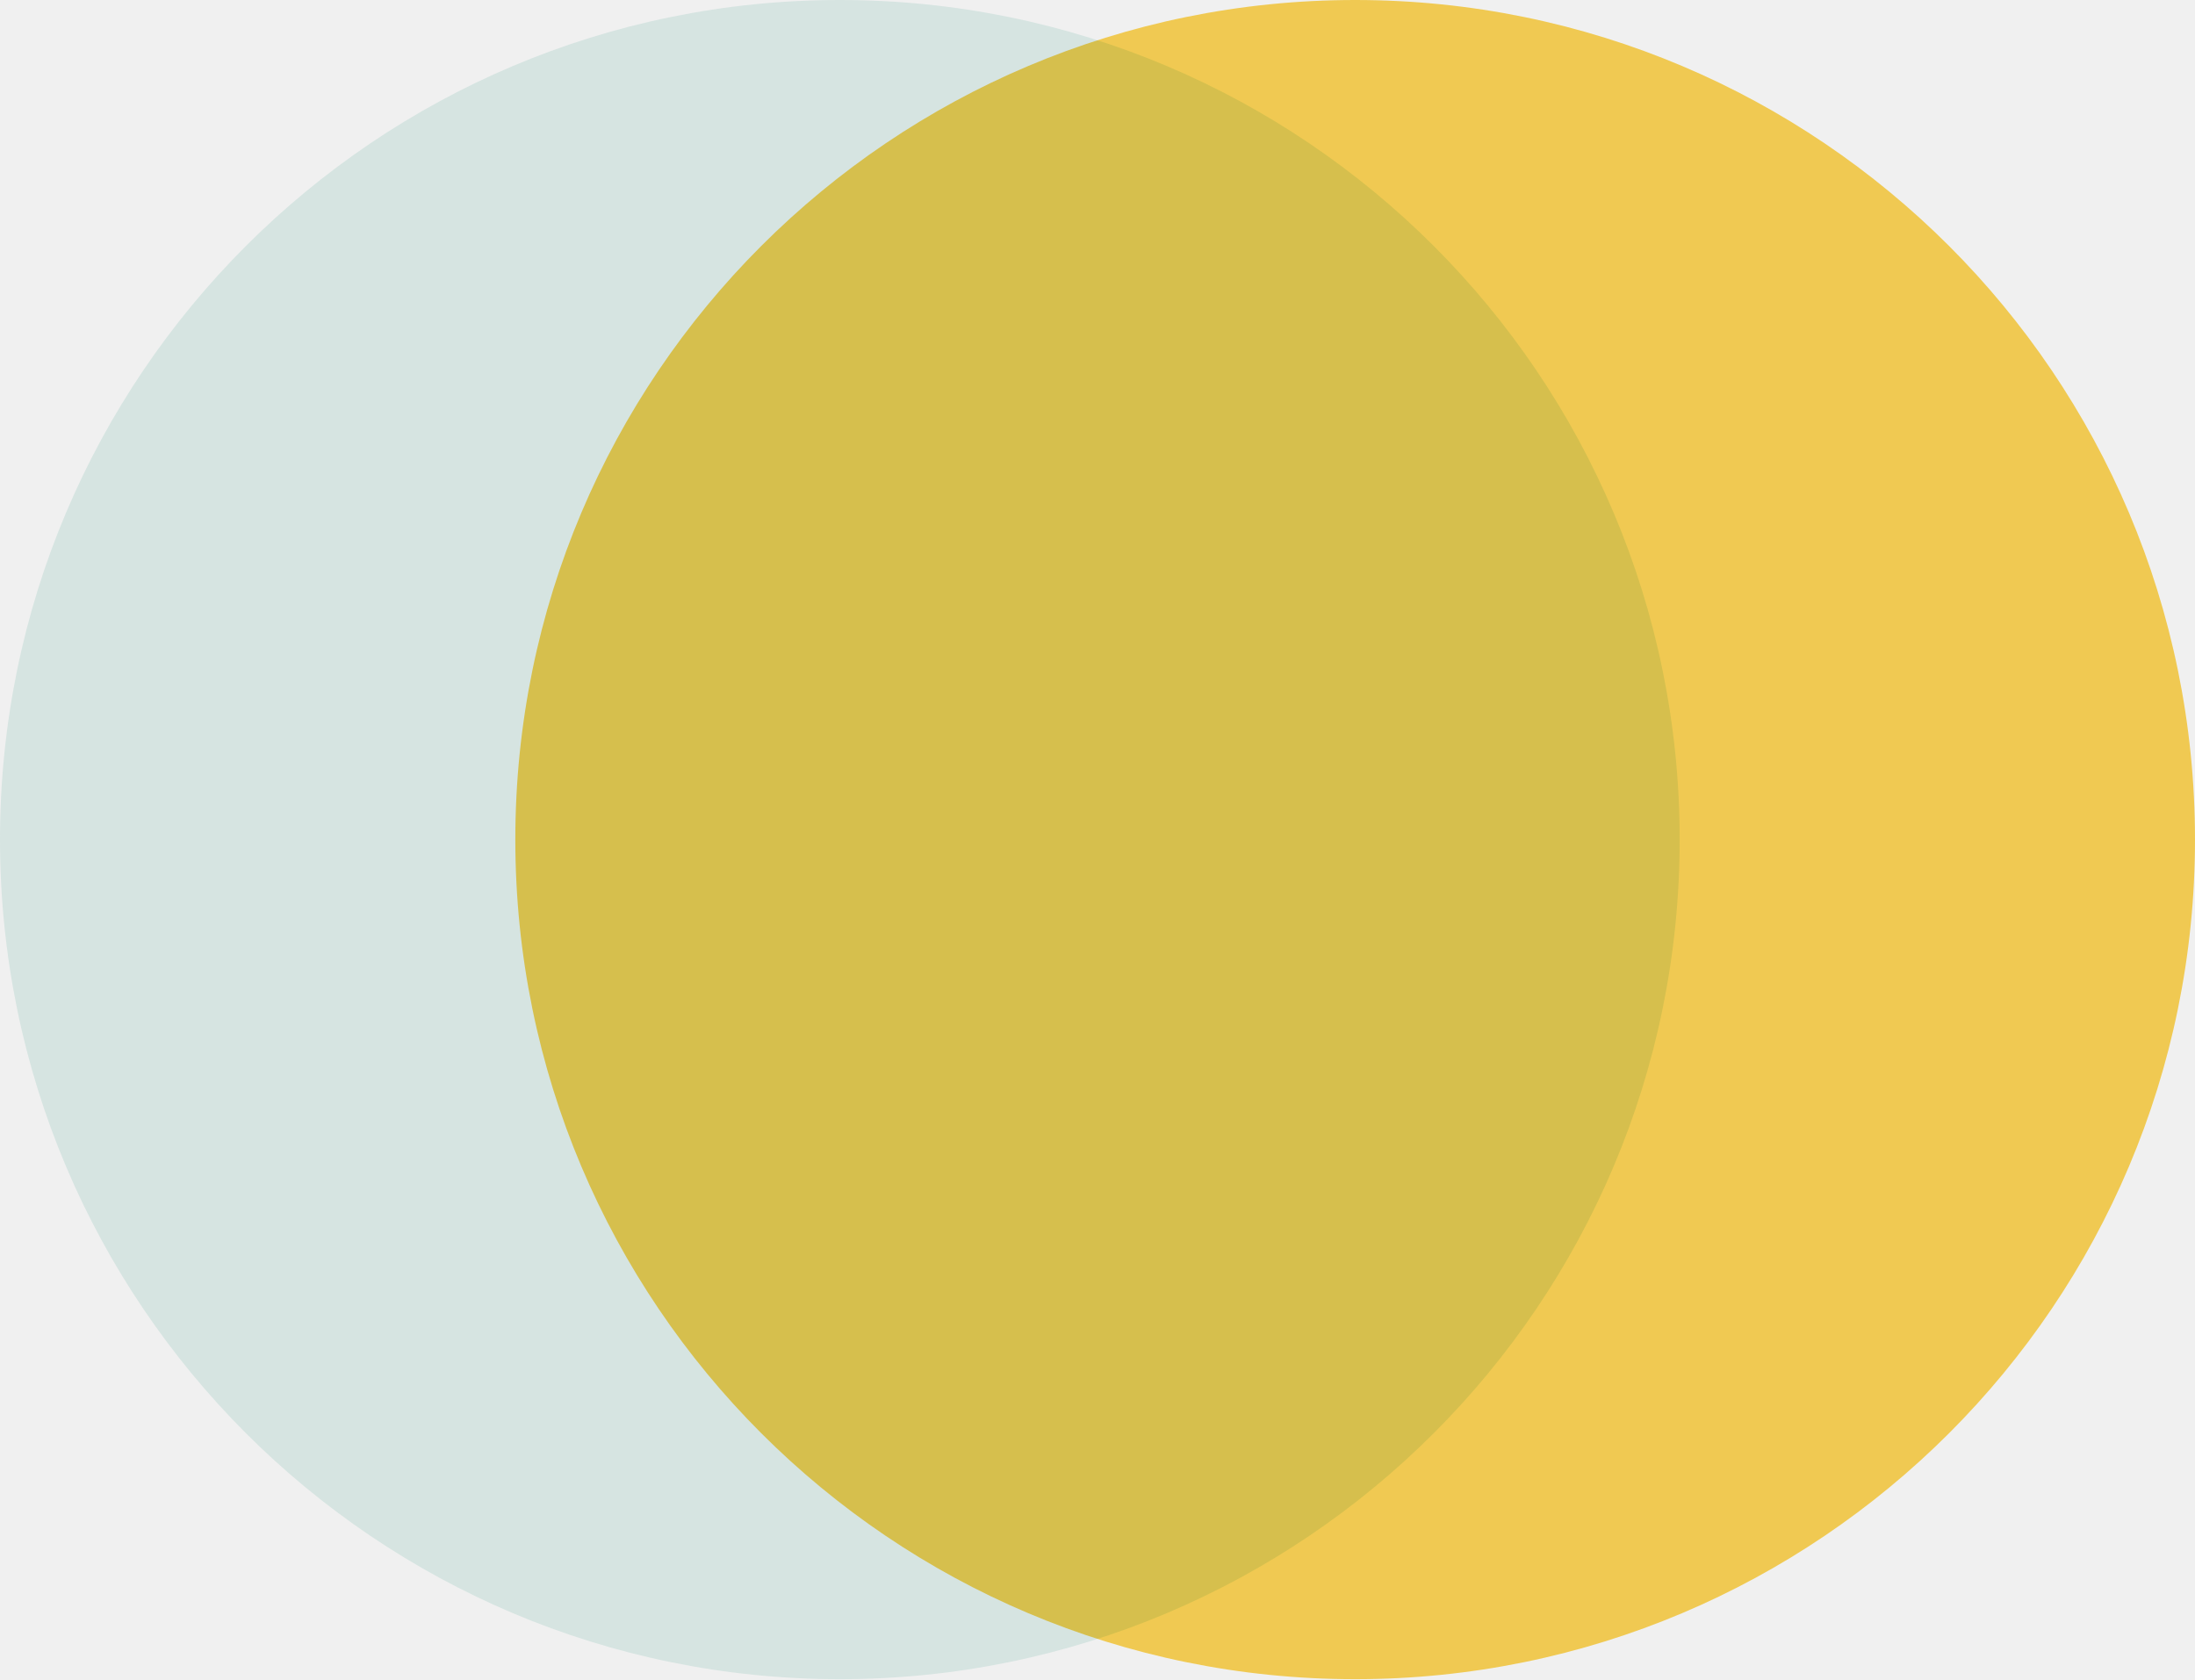
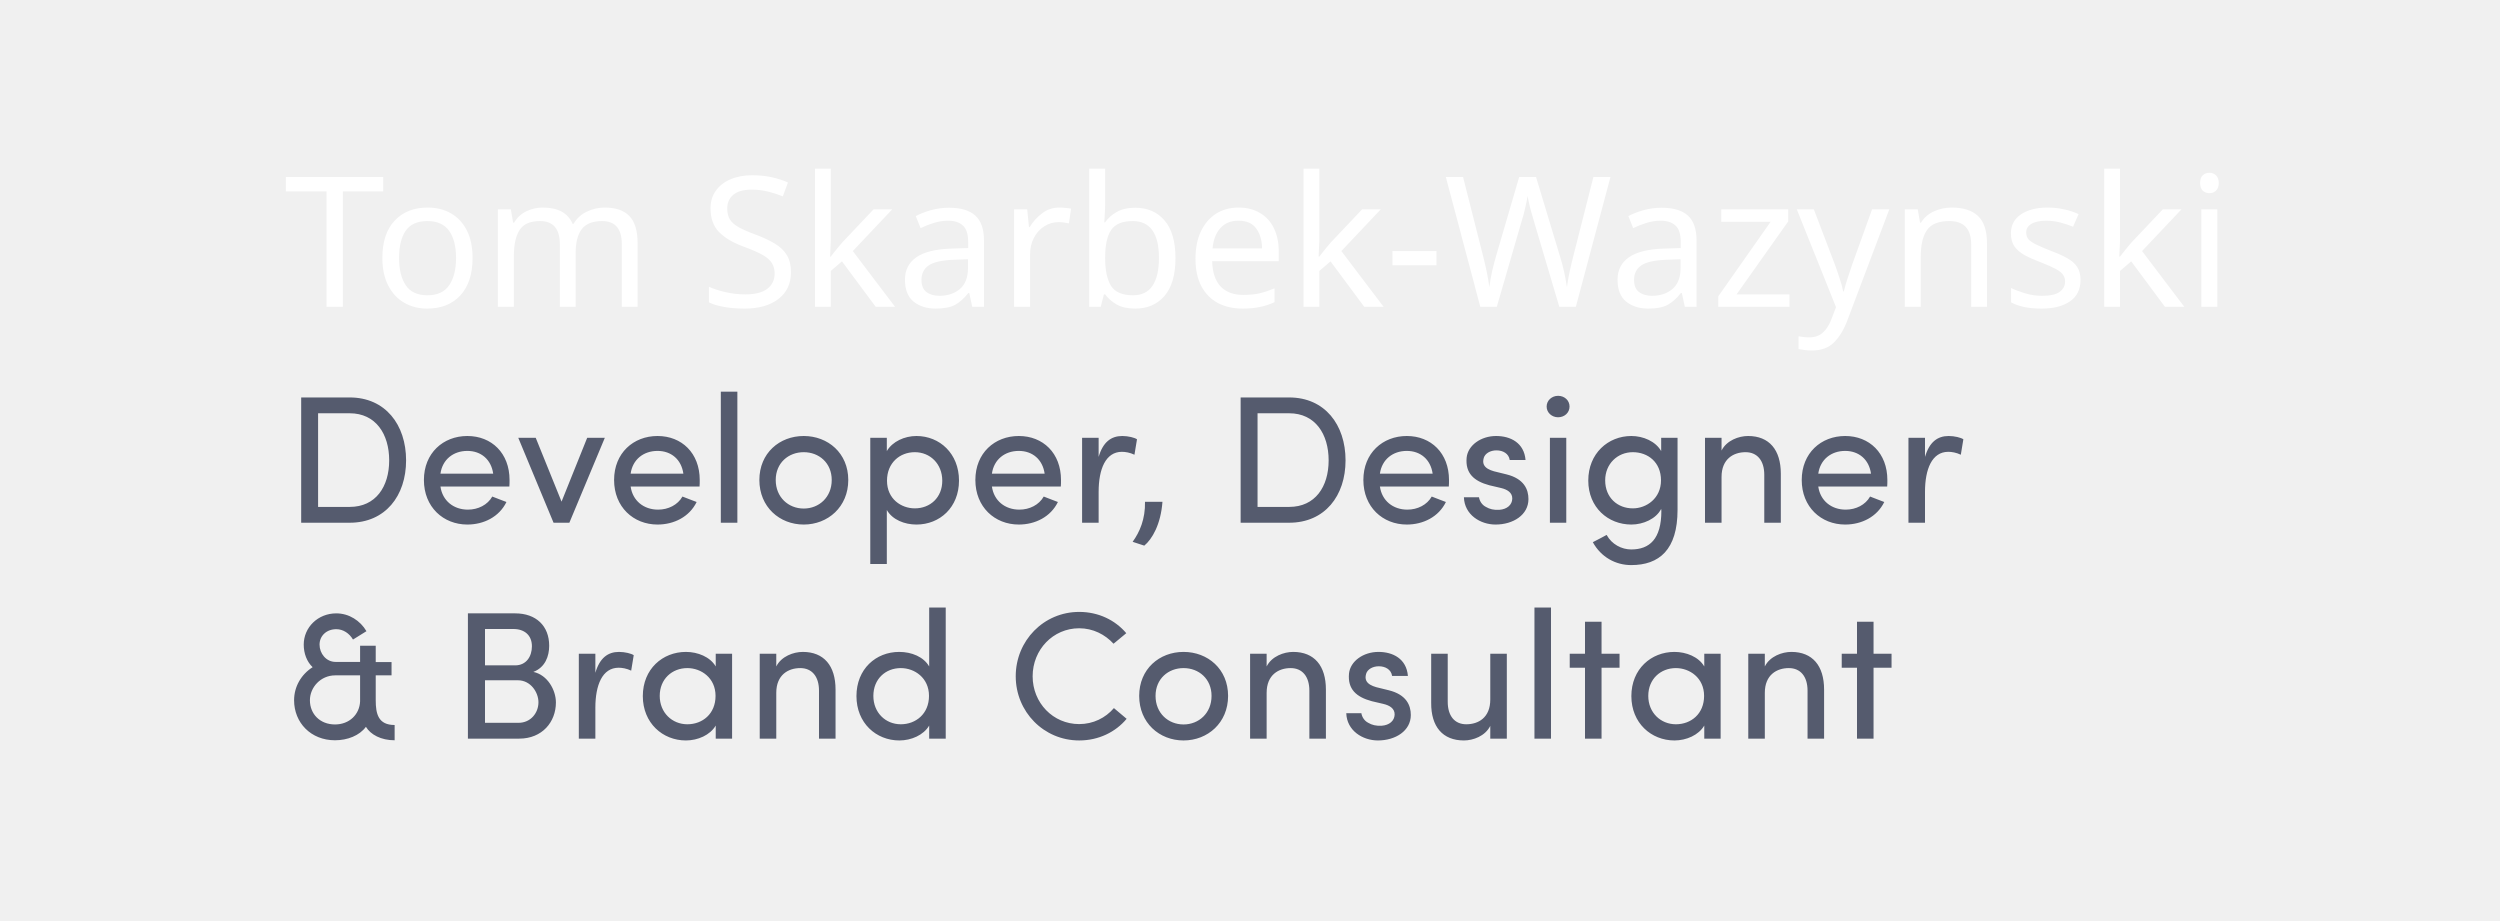
- <svg xmlns="http://www.w3.org/2000/svg" width="788px" height="603px" viewBox="0 0 788 603" version="1.1">
+ <svg xmlns="http://www.w3.org/2000/svg" width="220px" height="81px" viewBox="0 0 220 81" version="1.1">
  <defs />
-   <g id="Symbols" stroke="none" stroke-width="1" fill="none" fill-rule="evenodd">
-     <g id="Group-4">
-       <g>
-         <circle id="Oval" fill="#D6E4E1" transform="translate(301.5, 301.5) rotate(180) translate(-301.5, -301.5) " cx="301.5" cy="301.5" r="301.5" />
-         <circle id="Oval-Copy" fill="#FFD657" style="mix-blend-mode: multiply;" transform="translate(486.5, 301.5) rotate(180) translate(-486.5, -301.5) " cx="486.5" cy="301.5" r="301.5" />
+   <g id="Final" stroke="none" stroke-width="1" fill="none" fill-rule="evenodd">
+     <g id="1024-copy" transform="translate(-197, -358)">
+       <g id="Intro" transform="translate(197, -142)">
+         <rect id="Rectangle-3" x="0" y="500" width="220" height="81" />
+         <path d="M30.776,546 L26.504,546 L26.504,534.976 L30.776,534.976 C33.912,534.976 35.736,537.376 35.736,540.512 C35.736,543.632 33.912,546 30.776,546 Z M27.992,544.608 L30.776,544.608 C33.064,544.608 34.248,542.832 34.248,540.512 C34.248,538.192 33.064,536.368 30.776,536.368 L27.992,536.368 L27.992,544.608 Z M38.76,541.68 L43.4,541.68 C43.224,540.432 42.328,539.68 41.128,539.68 C39.896,539.68 38.936,540.432 38.76,541.68 Z M44.84,542.24 C44.84,542.416 44.84,542.656 44.824,542.816 L38.76,542.816 C38.936,544.064 39.912,544.848 41.176,544.848 C42.072,544.848 42.904,544.432 43.32,543.696 C43.704,543.856 44.168,544.016 44.568,544.176 C43.928,545.488 42.568,546.16 41.128,546.16 C39,546.16 37.304,544.608 37.304,542.24 C37.304,539.872 39,538.368 41.128,538.368 C43.256,538.368 44.84,539.872 44.84,542.24 Z M45.608,538.528 L48.712,546 L50.12,546 L50.104,546 L53.224,538.528 L51.672,538.528 L49.416,544.144 L47.144,538.528 L45.608,538.528 Z M55.496,541.68 L60.136,541.68 C59.96,540.432 59.064,539.68 57.864,539.68 C56.632,539.68 55.672,540.432 55.496,541.68 Z M61.576,542.24 C61.576,542.416 61.576,542.656 61.56,542.816 L55.496,542.816 C55.672,544.064 56.648,544.848 57.912,544.848 C58.808,544.848 59.64,544.432 60.056,543.696 C60.44,543.856 60.904,544.016 61.304,544.176 C60.664,545.488 59.304,546.16 57.864,546.16 C55.736,546.16 54.04,544.608 54.04,542.24 C54.04,539.872 55.736,538.368 57.864,538.368 C59.992,538.368 61.576,539.872 61.576,542.24 Z M63.432,534.464 L63.432,546 L64.888,546 L64.888,534.464 L63.432,534.464 Z M70.728,546.16 C68.6,546.16 66.824,544.608 66.824,542.24 C66.824,539.872 68.6,538.368 70.728,538.368 C72.856,538.368 74.648,539.872 74.648,542.24 C74.648,544.608 72.856,546.16 70.728,546.16 Z M70.728,544.752 C72.072,544.752 73.192,543.76 73.192,542.24 C73.192,540.736 72.072,539.792 70.728,539.792 C69.384,539.792 68.264,540.736 68.264,542.24 C68.264,543.76 69.384,544.752 70.728,544.752 Z M78.04,538.528 L78.04,539.696 C78.536,538.848 79.608,538.368 80.648,538.368 C82.696,538.368 84.392,539.92 84.392,542.288 C84.392,544.656 82.696,546.16 80.648,546.16 C79.608,546.16 78.536,545.744 78.04,544.88 L78.04,549.632 L76.584,549.632 L76.584,538.528 L78.04,538.528 Z M78.056,542.304 C78.056,543.904 79.304,544.736 80.504,544.736 C81.848,544.736 82.92,543.792 82.92,542.304 C82.92,540.816 81.848,539.792 80.504,539.792 C79.192,539.792 78.056,540.72 78.056,542.304 Z M87.288,541.68 L91.928,541.68 C91.752,540.432 90.856,539.68 89.656,539.68 C88.424,539.68 87.464,540.432 87.288,541.68 Z M93.368,542.24 C93.368,542.416 93.368,542.656 93.352,542.816 L87.288,542.816 C87.464,544.064 88.44,544.848 89.704,544.848 C90.6,544.848 91.432,544.432 91.848,543.696 C92.232,543.856 92.696,544.016 93.096,544.176 C92.456,545.488 91.096,546.16 89.656,546.16 C87.528,546.16 85.832,544.608 85.832,542.24 C85.832,539.872 87.528,538.368 89.656,538.368 C91.784,538.368 93.368,539.872 93.368,542.24 Z M96.68,543.28 L96.68,546 L95.224,546 L95.224,538.528 L96.68,538.528 L96.68,540.208 C97.064,538.896 97.784,538.368 98.76,538.368 C99.288,538.368 99.848,538.512 100.056,538.656 L99.832,540.016 C99.432,539.824 99.032,539.76 98.728,539.76 C97.288,539.76 96.68,541.296 96.68,543.28 Z M100.696,548.016 L99.672,547.68 C100.296,546.816 100.792,545.68 100.76,544.16 L102.296,544.16 C102.152,546.144 101.384,547.456 100.696,548.016 Z M113.448,546 L109.176,546 L109.176,534.976 L113.448,534.976 C116.584,534.976 118.408,537.376 118.408,540.512 C118.408,543.632 116.584,546 113.448,546 Z M110.664,544.608 L113.448,544.608 C115.736,544.608 116.92,542.832 116.92,540.512 C116.92,538.192 115.736,536.368 113.448,536.368 L110.664,536.368 L110.664,544.608 Z M121.432,541.68 L126.072,541.68 C125.896,540.432 125,539.68 123.8,539.68 C122.568,539.68 121.608,540.432 121.432,541.68 Z M127.512,542.24 C127.512,542.416 127.512,542.656 127.496,542.816 L121.432,542.816 C121.608,544.064 122.584,544.848 123.848,544.848 C124.744,544.848 125.576,544.432 125.992,543.696 C126.376,543.856 126.84,544.016 127.24,544.176 C126.6,545.488 125.24,546.16 123.8,546.16 C121.672,546.16 119.976,544.608 119.976,542.24 C119.976,539.872 121.672,538.368 123.8,538.368 C125.928,538.368 127.512,539.872 127.512,542.24 Z M131.064,542.704 L132.088,542.944 C132.632,543.072 133.096,543.344 133.08,543.888 C133.064,544.432 132.616,544.816 131.944,544.864 C131.464,544.896 131.08,544.8 130.76,544.608 C130.408,544.432 130.2,544.08 130.152,543.76 L128.824,543.76 C128.872,545.296 130.264,546.16 131.608,546.16 C133.16,546.16 134.504,545.312 134.504,543.92 C134.504,543.072 134.12,542.128 132.568,541.744 L131.464,541.472 C131.08,541.36 130.728,541.2 130.584,540.896 C130.504,540.72 130.504,540.544 130.568,540.304 C130.68,539.904 131.144,539.632 131.688,539.632 C132.264,539.632 132.776,539.92 132.856,540.48 L134.248,540.48 C134.12,538.96 132.92,538.368 131.656,538.368 C130.328,538.368 129.176,539.184 129.064,540.272 C128.936,541.648 129.704,542.336 131.064,542.704 Z M137.832,546 L136.392,546 L136.392,538.528 L137.832,538.528 L137.832,546 Z M136.104,535.776 C136.104,535.232 136.568,534.832 137.112,534.832 C137.672,534.832 138.12,535.232 138.12,535.776 C138.12,536.32 137.672,536.72 137.112,536.72 C136.568,536.72 136.104,536.32 136.104,535.776 Z M141.384,547.072 C141.832,547.904 142.712,548.352 143.544,548.352 C145.16,548.352 146.2,547.44 146.2,544.96 C146.2,544.896 146.184,544.848 146.184,544.784 C145.736,545.664 144.6,546.16 143.56,546.16 C141.512,546.16 139.768,544.656 139.768,542.288 C139.768,539.904 141.512,538.368 143.56,538.368 C144.6,538.368 145.688,538.832 146.184,539.696 L146.184,538.528 L147.624,538.528 L147.624,544.864 C147.624,548.384 146.008,549.728 143.544,549.728 C142.168,549.728 140.888,549.024 140.168,547.712 C140.36,547.632 141.192,547.168 141.384,547.072 Z M146.168,542.272 C146.168,540.672 145.016,539.792 143.688,539.792 C142.344,539.792 141.256,540.816 141.256,542.272 C141.256,543.792 142.344,544.736 143.688,544.736 C144.888,544.736 146.168,543.856 146.168,542.272 Z M151.496,541.968 C151.496,540.384 152.552,539.792 153.608,539.792 C154.632,539.792 155.256,540.528 155.256,541.776 L155.256,546 L156.712,546 L156.712,541.68 C156.712,539.584 155.688,538.368 153.832,538.368 C153.016,538.368 151.944,538.752 151.496,539.648 L151.496,538.528 L150.04,538.528 L150.04,546 L151.496,546 L151.496,541.968 Z M160.008,541.68 L164.648,541.68 C164.472,540.432 163.576,539.68 162.376,539.68 C161.144,539.68 160.184,540.432 160.008,541.68 Z M166.088,542.24 C166.088,542.416 166.088,542.656 166.072,542.816 L160.008,542.816 C160.184,544.064 161.16,544.848 162.424,544.848 C163.32,544.848 164.152,544.432 164.568,543.696 C164.952,543.856 165.416,544.016 165.816,544.176 C165.176,545.488 163.816,546.16 162.376,546.16 C160.248,546.16 158.552,544.608 158.552,542.24 C158.552,539.872 160.248,538.368 162.376,538.368 C164.504,538.368 166.088,539.872 166.088,542.24 Z M169.4,543.28 C169.4,541.296 170.008,539.76 171.448,539.76 C171.752,539.76 172.152,539.824 172.552,540.016 L172.776,538.656 C172.568,538.512 172.008,538.368 171.48,538.368 C170.504,538.368 169.784,538.896 169.4,540.208 L169.4,538.528 L167.944,538.528 L167.944,546 L169.4,546 L169.4,543.28 Z M29.528,558.248 L31.688,558.248 L31.688,556.824 L33.064,556.824 L33.064,558.264 L34.456,558.264 L34.456,559.432 L33.064,559.432 L33.064,561.624 C33.064,562.824 33.288,563.8 34.728,563.8 L34.728,565.144 C33.528,565.144 32.616,564.648 32.2,563.96 C31.64,564.728 30.584,565.144 29.48,565.144 C27.352,565.144 25.88,563.592 25.88,561.624 C25.88,560.424 26.504,559.352 27.512,558.712 C27,558.232 26.728,557.496 26.728,556.728 C26.728,555.208 27.976,553.976 29.592,553.976 C30.712,553.976 31.704,554.616 32.248,555.544 L31.064,556.28 C30.744,555.736 30.2,555.368 29.592,555.368 C28.744,555.368 28.12,555.944 28.12,556.728 C28.12,557.496 28.696,558.248 29.528,558.248 Z M31.688,559.432 L29.496,559.432 C28.216,559.432 27.272,560.488 27.272,561.624 C27.272,562.824 28.152,563.752 29.48,563.752 C30.744,563.752 31.64,562.872 31.688,561.72 L31.688,559.432 Z M48.328,556.824 C48.328,557.752 47.976,558.728 46.936,559.128 C48.168,559.384 48.92,560.712 48.92,561.816 C48.92,563.528 47.72,565 45.688,565 L41.176,565 L41.176,553.976 L45.336,553.976 C47.176,553.976 48.328,555.08 48.328,556.824 Z M42.68,558.552 L45.336,558.552 C46.312,558.552 46.808,557.768 46.808,556.872 C46.808,555.912 46.168,555.352 45.176,555.352 L42.68,555.352 L42.68,558.552 Z M45.576,559.864 L42.68,559.864 L42.68,563.608 L45.624,563.608 C46.712,563.608 47.384,562.728 47.384,561.8 C47.384,560.92 46.696,559.864 45.576,559.864 Z M52.392,562.28 C52.392,560.296 53,558.76 54.44,558.76 C54.744,558.76 55.144,558.824 55.544,559.016 L55.768,557.656 C55.56,557.512 55,557.368 54.472,557.368 C53.496,557.368 52.776,557.896 52.392,559.208 L52.392,557.528 L50.936,557.528 L50.936,565 L52.392,565 L52.392,562.28 Z M62.984,565 L62.984,563.848 C62.488,564.696 61.4,565.16 60.36,565.16 C58.312,565.16 56.568,563.624 56.568,561.256 C56.568,558.872 58.312,557.368 60.36,557.368 C61.4,557.368 62.488,557.8 62.984,558.648 L62.984,557.528 L64.424,557.528 L64.424,565 L62.984,565 Z M62.968,561.24 C62.968,559.64 61.688,558.792 60.488,558.792 C59.144,558.792 58.056,559.752 58.056,561.24 C58.056,562.712 59.144,563.736 60.488,563.736 C61.816,563.736 62.968,562.824 62.968,561.24 Z M68.312,560.968 C68.312,559.384 69.368,558.792 70.424,558.792 C71.448,558.792 72.072,559.528 72.072,560.776 L72.072,565 L73.528,565 L73.528,560.68 C73.528,558.584 72.504,557.368 70.648,557.368 C69.832,557.368 68.76,557.752 68.312,558.648 L68.312,557.528 L66.856,557.528 L66.856,565 L68.312,565 L68.312,560.968 Z M81.768,565 L81.768,563.848 C81.272,564.696 80.184,565.16 79.144,565.16 C77.096,565.16 75.368,563.624 75.368,561.256 C75.368,558.872 77.08,557.368 79.128,557.368 C80.232,557.368 81.272,557.8 81.768,558.648 L81.768,553.464 L83.224,553.464 L83.224,565 L81.768,565 Z M81.752,561.24 C81.752,559.64 80.472,558.792 79.272,558.792 C77.928,558.792 76.856,559.752 76.856,561.24 C76.856,562.712 77.928,563.736 79.272,563.736 C80.584,563.736 81.752,562.824 81.752,561.24 Z M98.024,562.312 C97.288,563.176 96.2,563.72 94.968,563.72 C92.664,563.72 90.872,561.848 90.872,559.512 C90.872,557.176 92.664,555.288 94.968,555.288 C96.184,555.288 97.24,555.832 97.992,556.648 L99.112,555.72 C98.136,554.568 96.664,553.848 94.968,553.848 C91.848,553.848 89.384,556.376 89.384,559.512 C89.384,562.632 91.848,565.16 94.968,565.16 C96.68,565.16 98.168,564.424 99.144,563.256 L98.024,562.312 Z M104.152,565.16 C102.024,565.16 100.248,563.608 100.248,561.24 C100.248,558.872 102.024,557.368 104.152,557.368 C106.28,557.368 108.072,558.872 108.072,561.24 C108.072,563.608 106.28,565.16 104.152,565.16 Z M104.152,563.752 C105.496,563.752 106.616,562.76 106.616,561.24 C106.616,559.736 105.496,558.792 104.152,558.792 C102.808,558.792 101.688,559.736 101.688,561.24 C101.688,562.76 102.808,563.752 104.152,563.752 Z M111.464,560.968 C111.464,559.384 112.52,558.792 113.576,558.792 C114.6,558.792 115.224,559.528 115.224,560.776 L115.224,565 L116.68,565 L116.68,560.68 C116.68,558.584 115.656,557.368 113.8,557.368 C112.984,557.368 111.912,557.752 111.464,558.648 L111.464,557.528 L110.008,557.528 L110.008,565 L111.464,565 L111.464,560.968 Z M120.712,561.704 L121.736,561.944 C122.28,562.072 122.744,562.344 122.728,562.888 C122.712,563.432 122.264,563.816 121.592,563.864 C121.112,563.896 120.728,563.8 120.408,563.608 C120.056,563.432 119.848,563.08 119.8,562.76 L118.472,562.76 C118.52,564.296 119.912,565.16 121.256,565.16 C122.808,565.16 124.152,564.312 124.152,562.92 C124.152,562.072 123.768,561.128 122.216,560.744 L121.112,560.472 C120.728,560.36 120.376,560.2 120.232,559.896 C120.152,559.72 120.152,559.544 120.216,559.304 C120.328,558.904 120.792,558.632 121.336,558.632 C121.912,558.632 122.424,558.92 122.504,559.48 L123.896,559.48 C123.768,557.96 122.568,557.368 121.304,557.368 C119.976,557.368 118.824,558.184 118.712,559.272 C118.584,560.648 119.352,561.336 120.712,561.704 Z M131.144,561.56 C131.144,563.16 130.088,563.736 129.032,563.736 C128.008,563.736 127.4,563 127.4,561.752 L127.4,557.528 L125.944,557.528 L125.944,561.848 C125.928,563.944 126.952,565.16 128.824,565.16 C129.64,565.16 130.696,564.776 131.144,563.88 L131.144,565 L132.6,565 L132.6,557.528 L131.144,557.528 L131.144,561.56 Z M135.032,553.464 L135.032,565 L136.488,565 L136.488,553.464 L135.032,553.464 Z M140.936,557.528 L140.936,554.712 L139.48,554.712 L139.48,557.528 L138.136,557.528 L138.136,558.76 L139.48,558.76 L139.48,565 L140.936,565 L140.936,558.76 L142.52,558.76 L142.52,557.528 L140.936,557.528 Z M149.976,565 L149.976,563.848 C149.48,564.696 148.392,565.16 147.352,565.16 C145.304,565.16 143.56,563.624 143.56,561.256 C143.56,558.872 145.304,557.368 147.352,557.368 C148.392,557.368 149.48,557.8 149.976,558.648 L149.976,557.528 L151.416,557.528 L151.416,565 L149.976,565 Z M149.96,561.24 C149.96,559.64 148.68,558.792 147.48,558.792 C146.136,558.792 145.048,559.752 145.048,561.24 C145.048,562.712 146.136,563.736 147.48,563.736 C148.808,563.736 149.96,562.824 149.96,561.24 Z M155.304,560.968 C155.304,559.384 156.36,558.792 157.416,558.792 C158.44,558.792 159.064,559.528 159.064,560.776 L159.064,565 L160.52,565 L160.52,560.68 C160.52,558.584 159.496,557.368 157.64,557.368 C156.824,557.368 155.752,557.752 155.304,558.648 L155.304,557.528 L153.848,557.528 L153.848,565 L155.304,565 L155.304,560.968 Z M164.872,557.528 L164.872,554.712 L163.416,554.712 L163.416,557.528 L162.072,557.528 L162.072,558.76 L163.416,558.76 L163.416,565 L164.872,565 L164.872,558.76 L166.456,558.76 L166.456,557.528 L164.872,557.528 Z" id="Developer,-Designer" fill="#555B6E" />
+         <text id="Tom-Skarbek-Wazynski" font-family="SofiaProRegular, Sofia Pro" font-size="16" font-weight="normal" fill="#FFFFFF">
+           <tspan x="25" y="527">Tom Skarbek-Wazynski </tspan>
+         </text>
      </g>
    </g>
  </g>
</svg>
